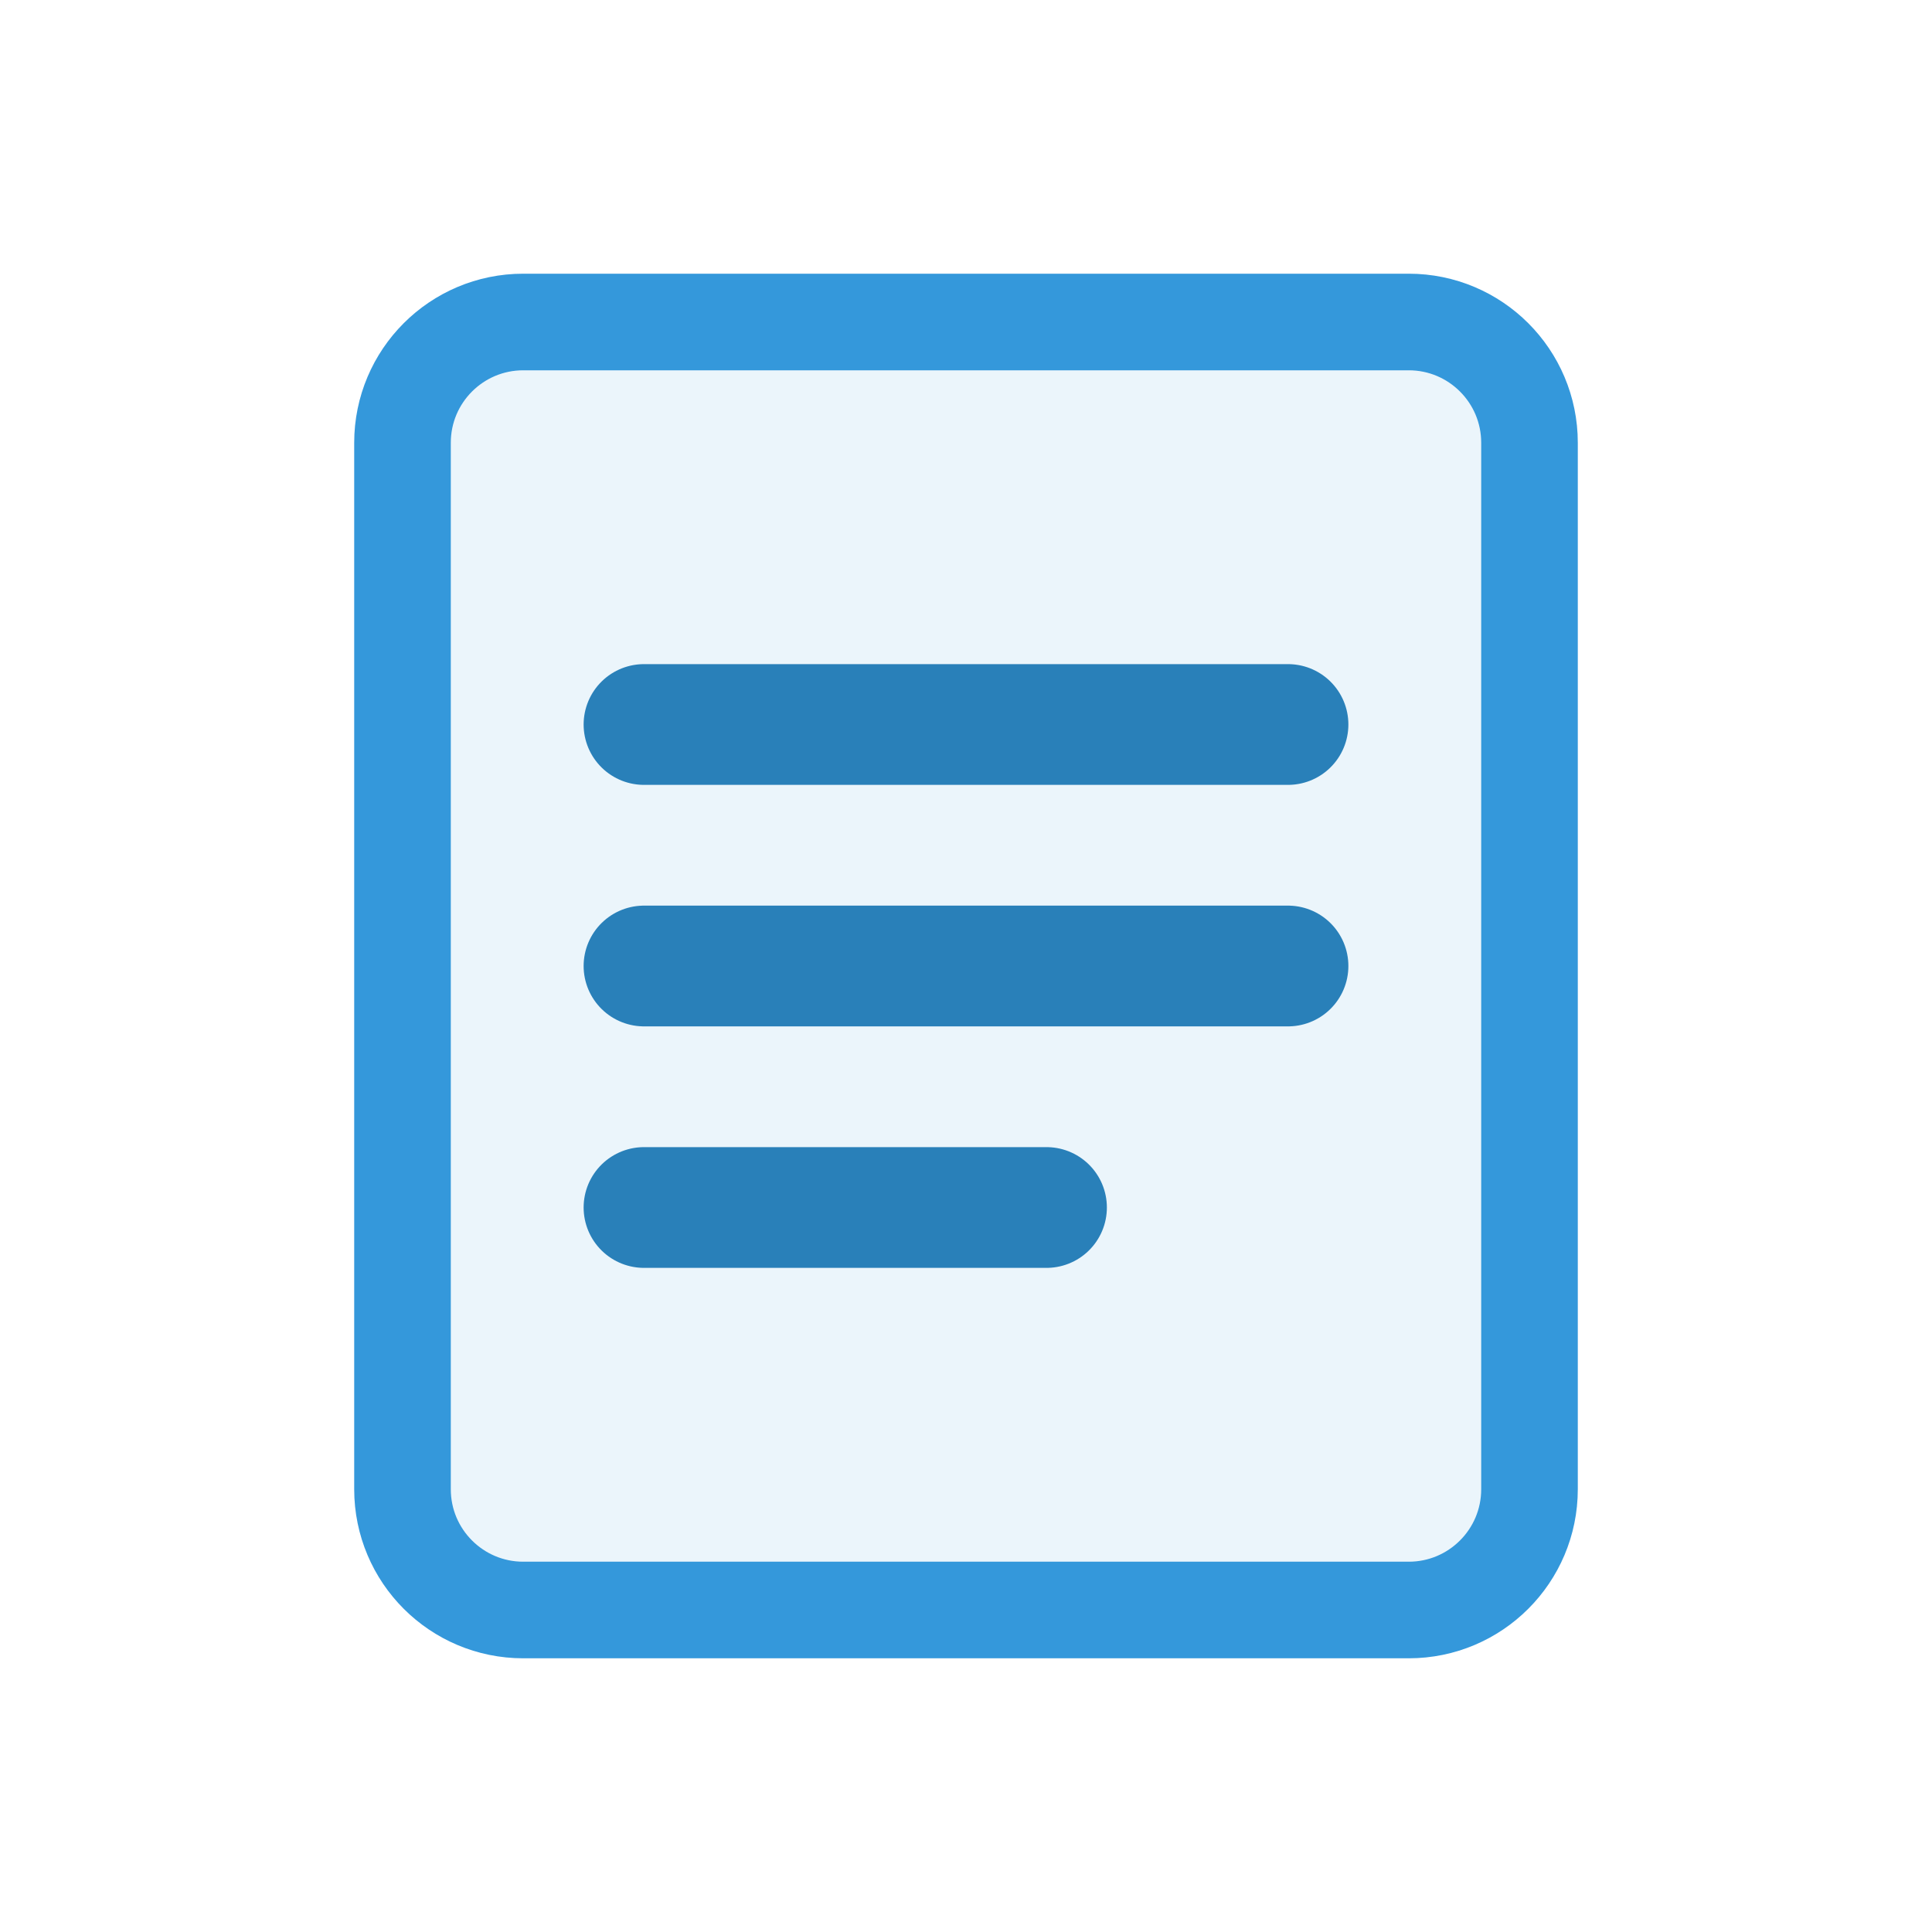
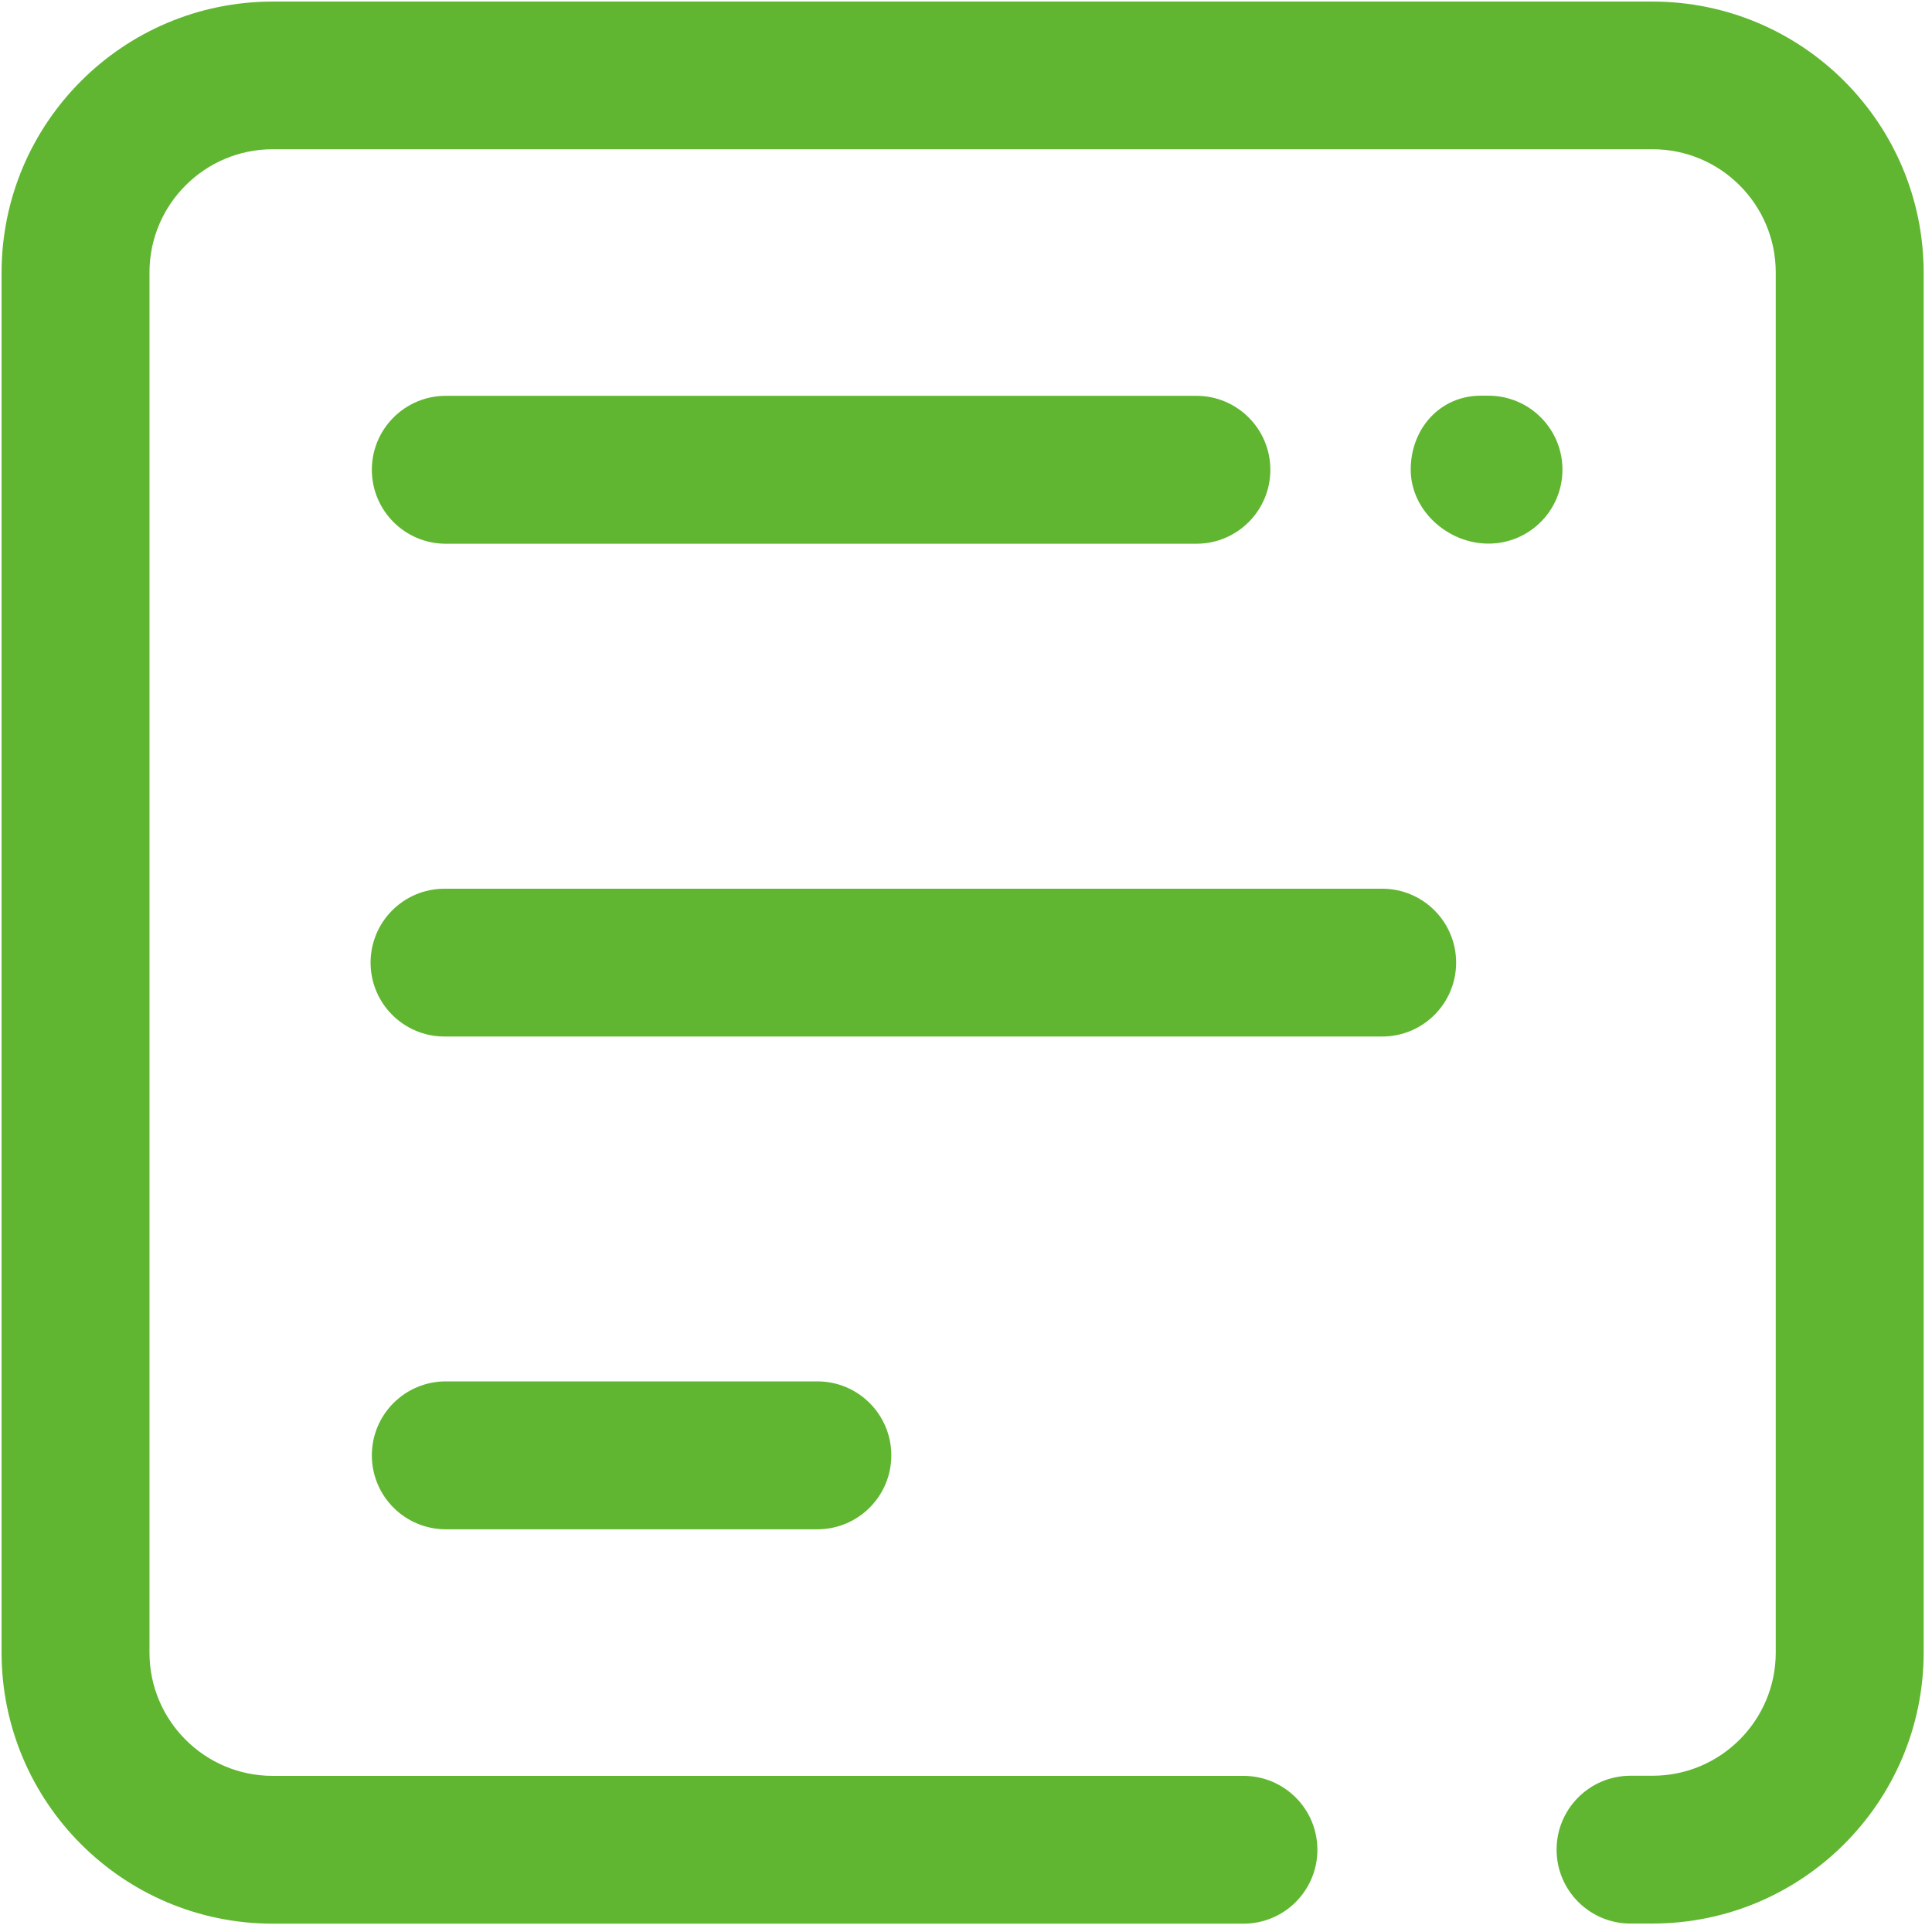
- <svg xmlns="http://www.w3.org/2000/svg" width="24" height="24" viewBox="0 0 24 24">
-   <rect x="5" y="4" width="14" height="16" rx="1.5" fill="#EBF5FB" stroke="#3498DB" stroke-width="1.2" />
-   <path d="M8 9h8M8 12h8M8 15h5" stroke="#2980B9" stroke-width="1.5" stroke-linecap="round" />
+ <svg xmlns="http://www.w3.org/2000/svg" width="16" height="16" viewBox="0 0 1024 1024">
+   <path d="M875.904 0.832H144.512A143.808 143.808 0 0 0 0.832 144.512v731.392a143.808 143.808 0 0 0 143.68 143.68h514.56a39.168 39.168 0 1 0 0-78.336h-514.56c-36.032 0-65.28-29.312-65.28-65.28V144.384c0-35.968 29.248-65.28 65.28-65.28h731.392c36.032 0 65.28 29.312 65.28 65.28v731.52c0 35.968-29.248 65.28-65.28 65.28h-11.712a39.168 39.168 0 1 0 0 78.336h11.712a143.808 143.808 0 0 0 143.68-143.68V144.512A143.808 143.808 0 0 0 875.904 0.832z" fill="#60B630" />
+   <path d="M236.288 288.192h397.824a39.168 39.168 0 0 0 0-78.4H236.288a39.168 39.168 0 0 0 0 78.4z m496.32 182.848H235.584a39.168 39.168 0 0 0 0 78.336h497.024a39.168 39.168 0 1 0 0-78.336zM236.288 732.16a39.168 39.168 0 0 0 0 78.4h196.928a39.168 39.168 0 0 0 0-78.4H236.288z m552.576-522.432h-4.032c-21.632 0-37.12 17.536-37.12 39.168 0 21.632 19.584 39.232 41.216 39.232a39.168 39.168 0 0 0 0-78.4z" fill="#60B630" />
</svg>
